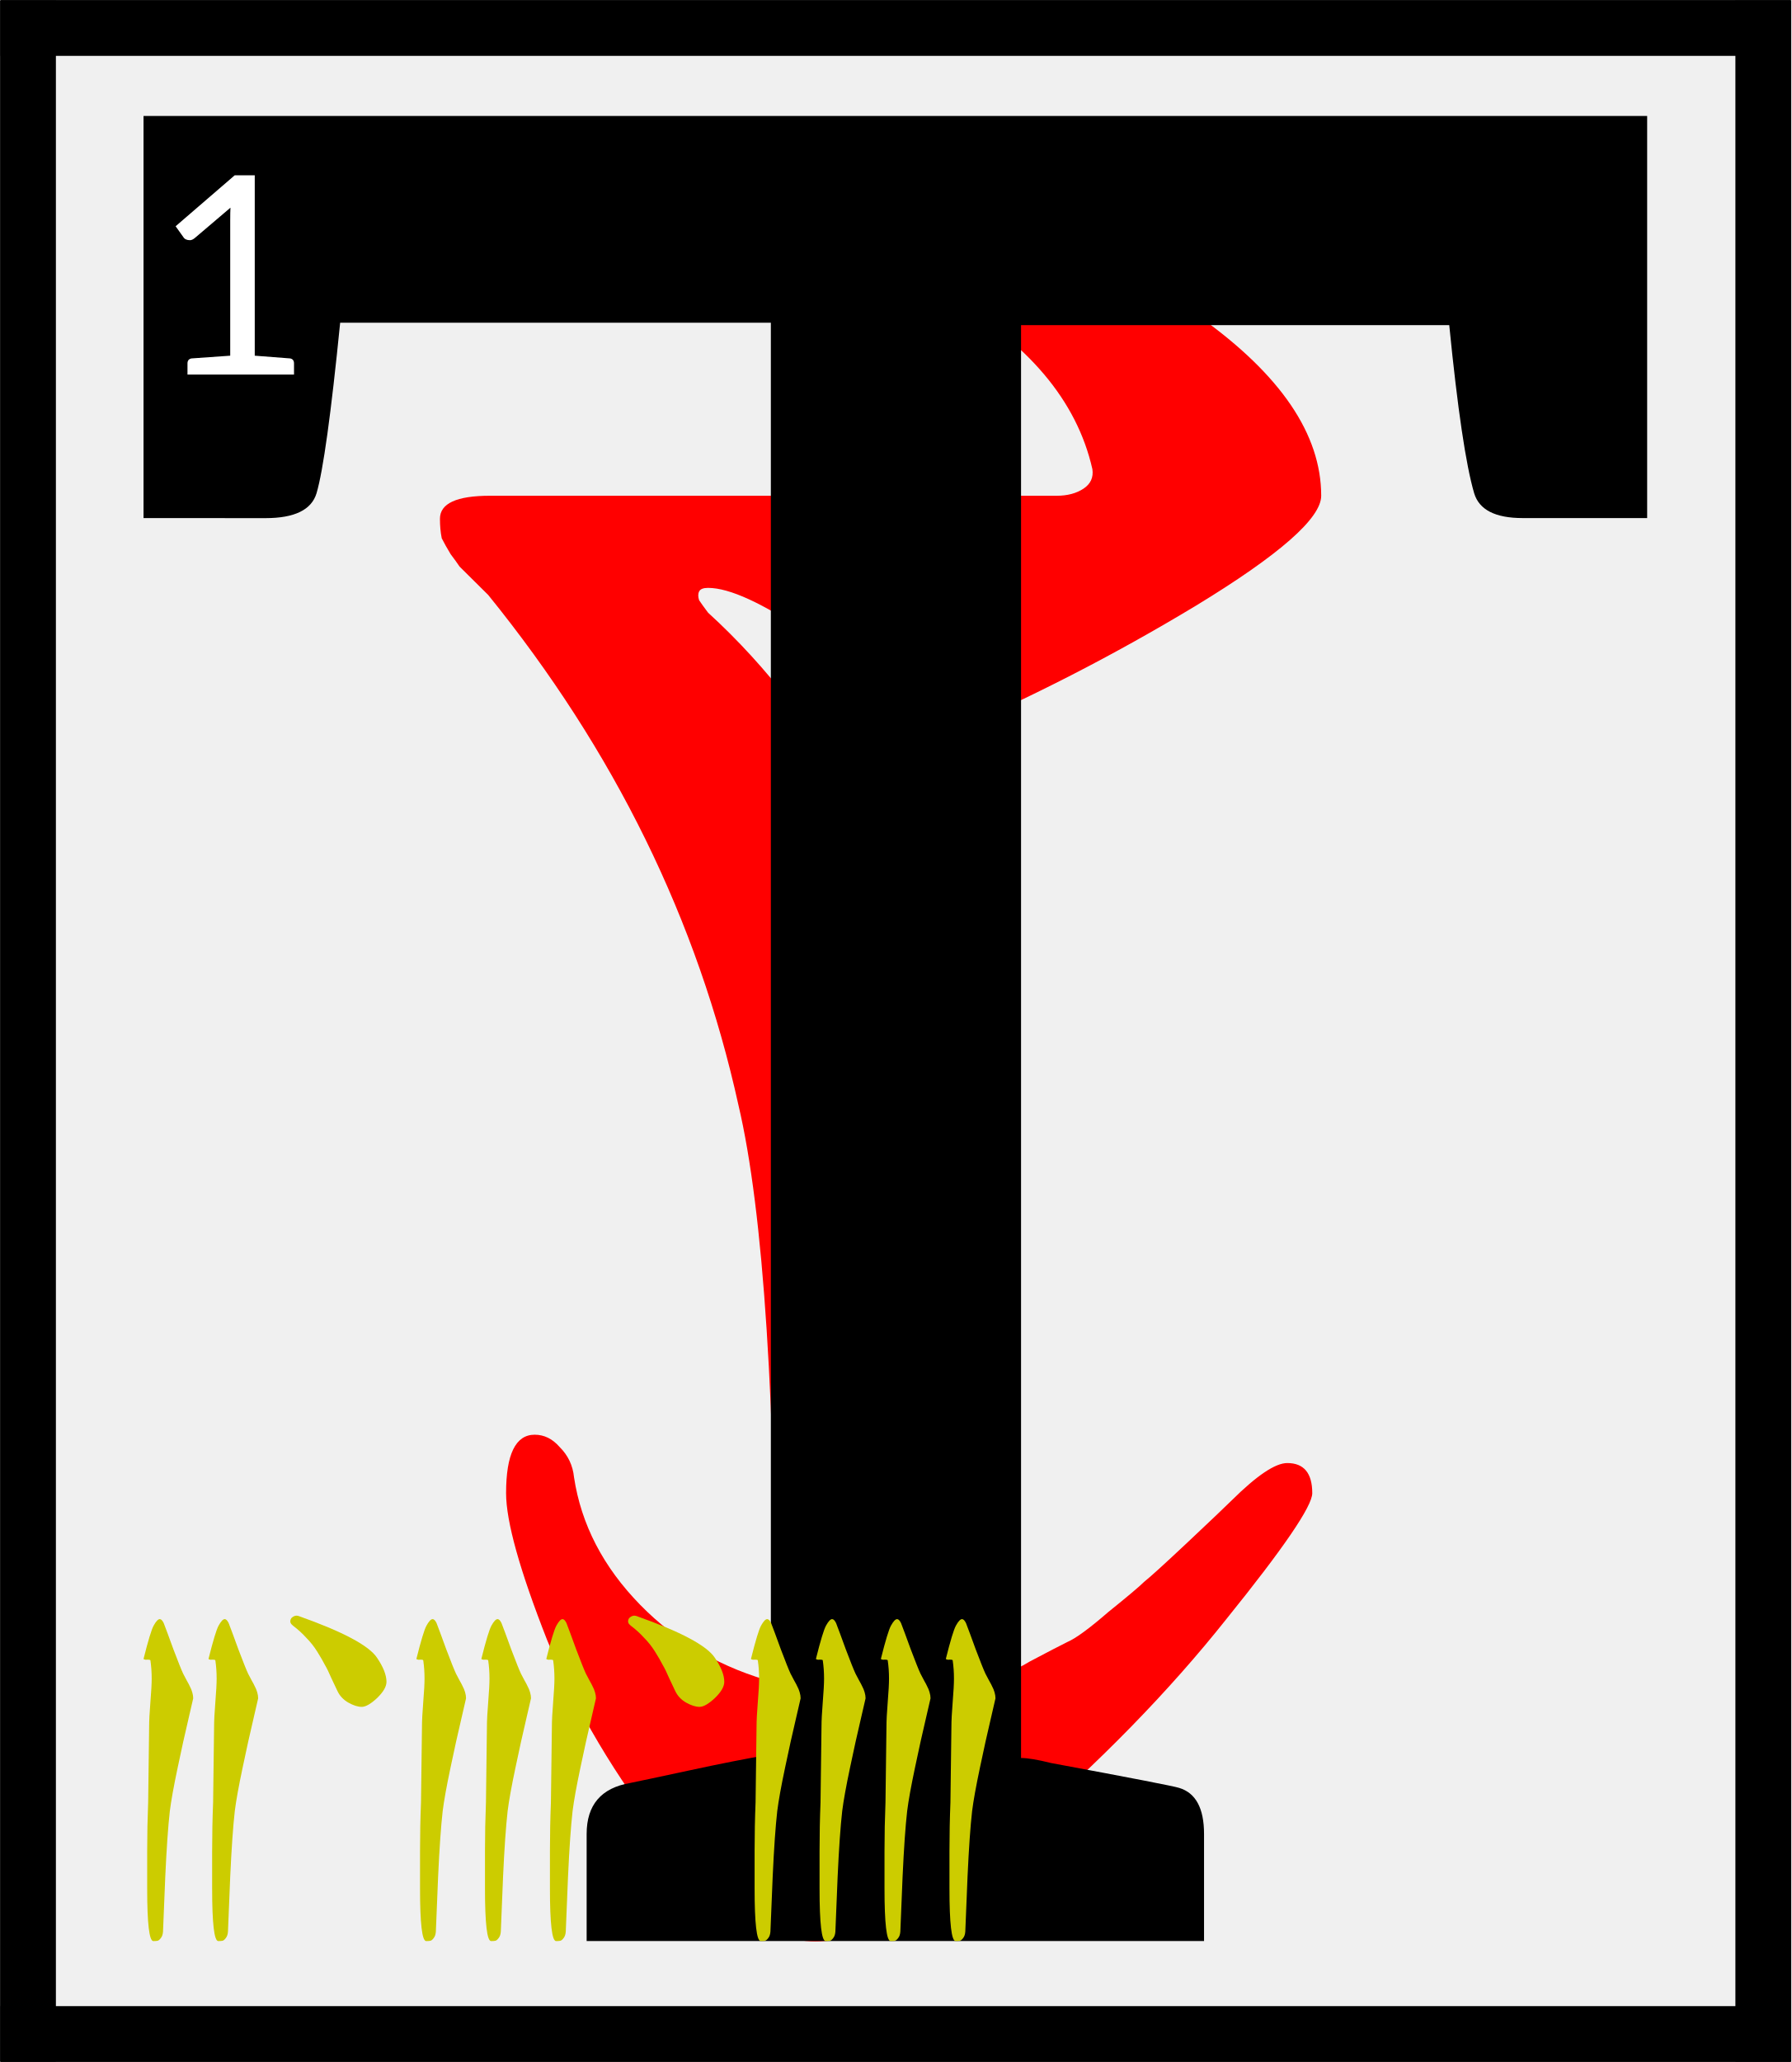
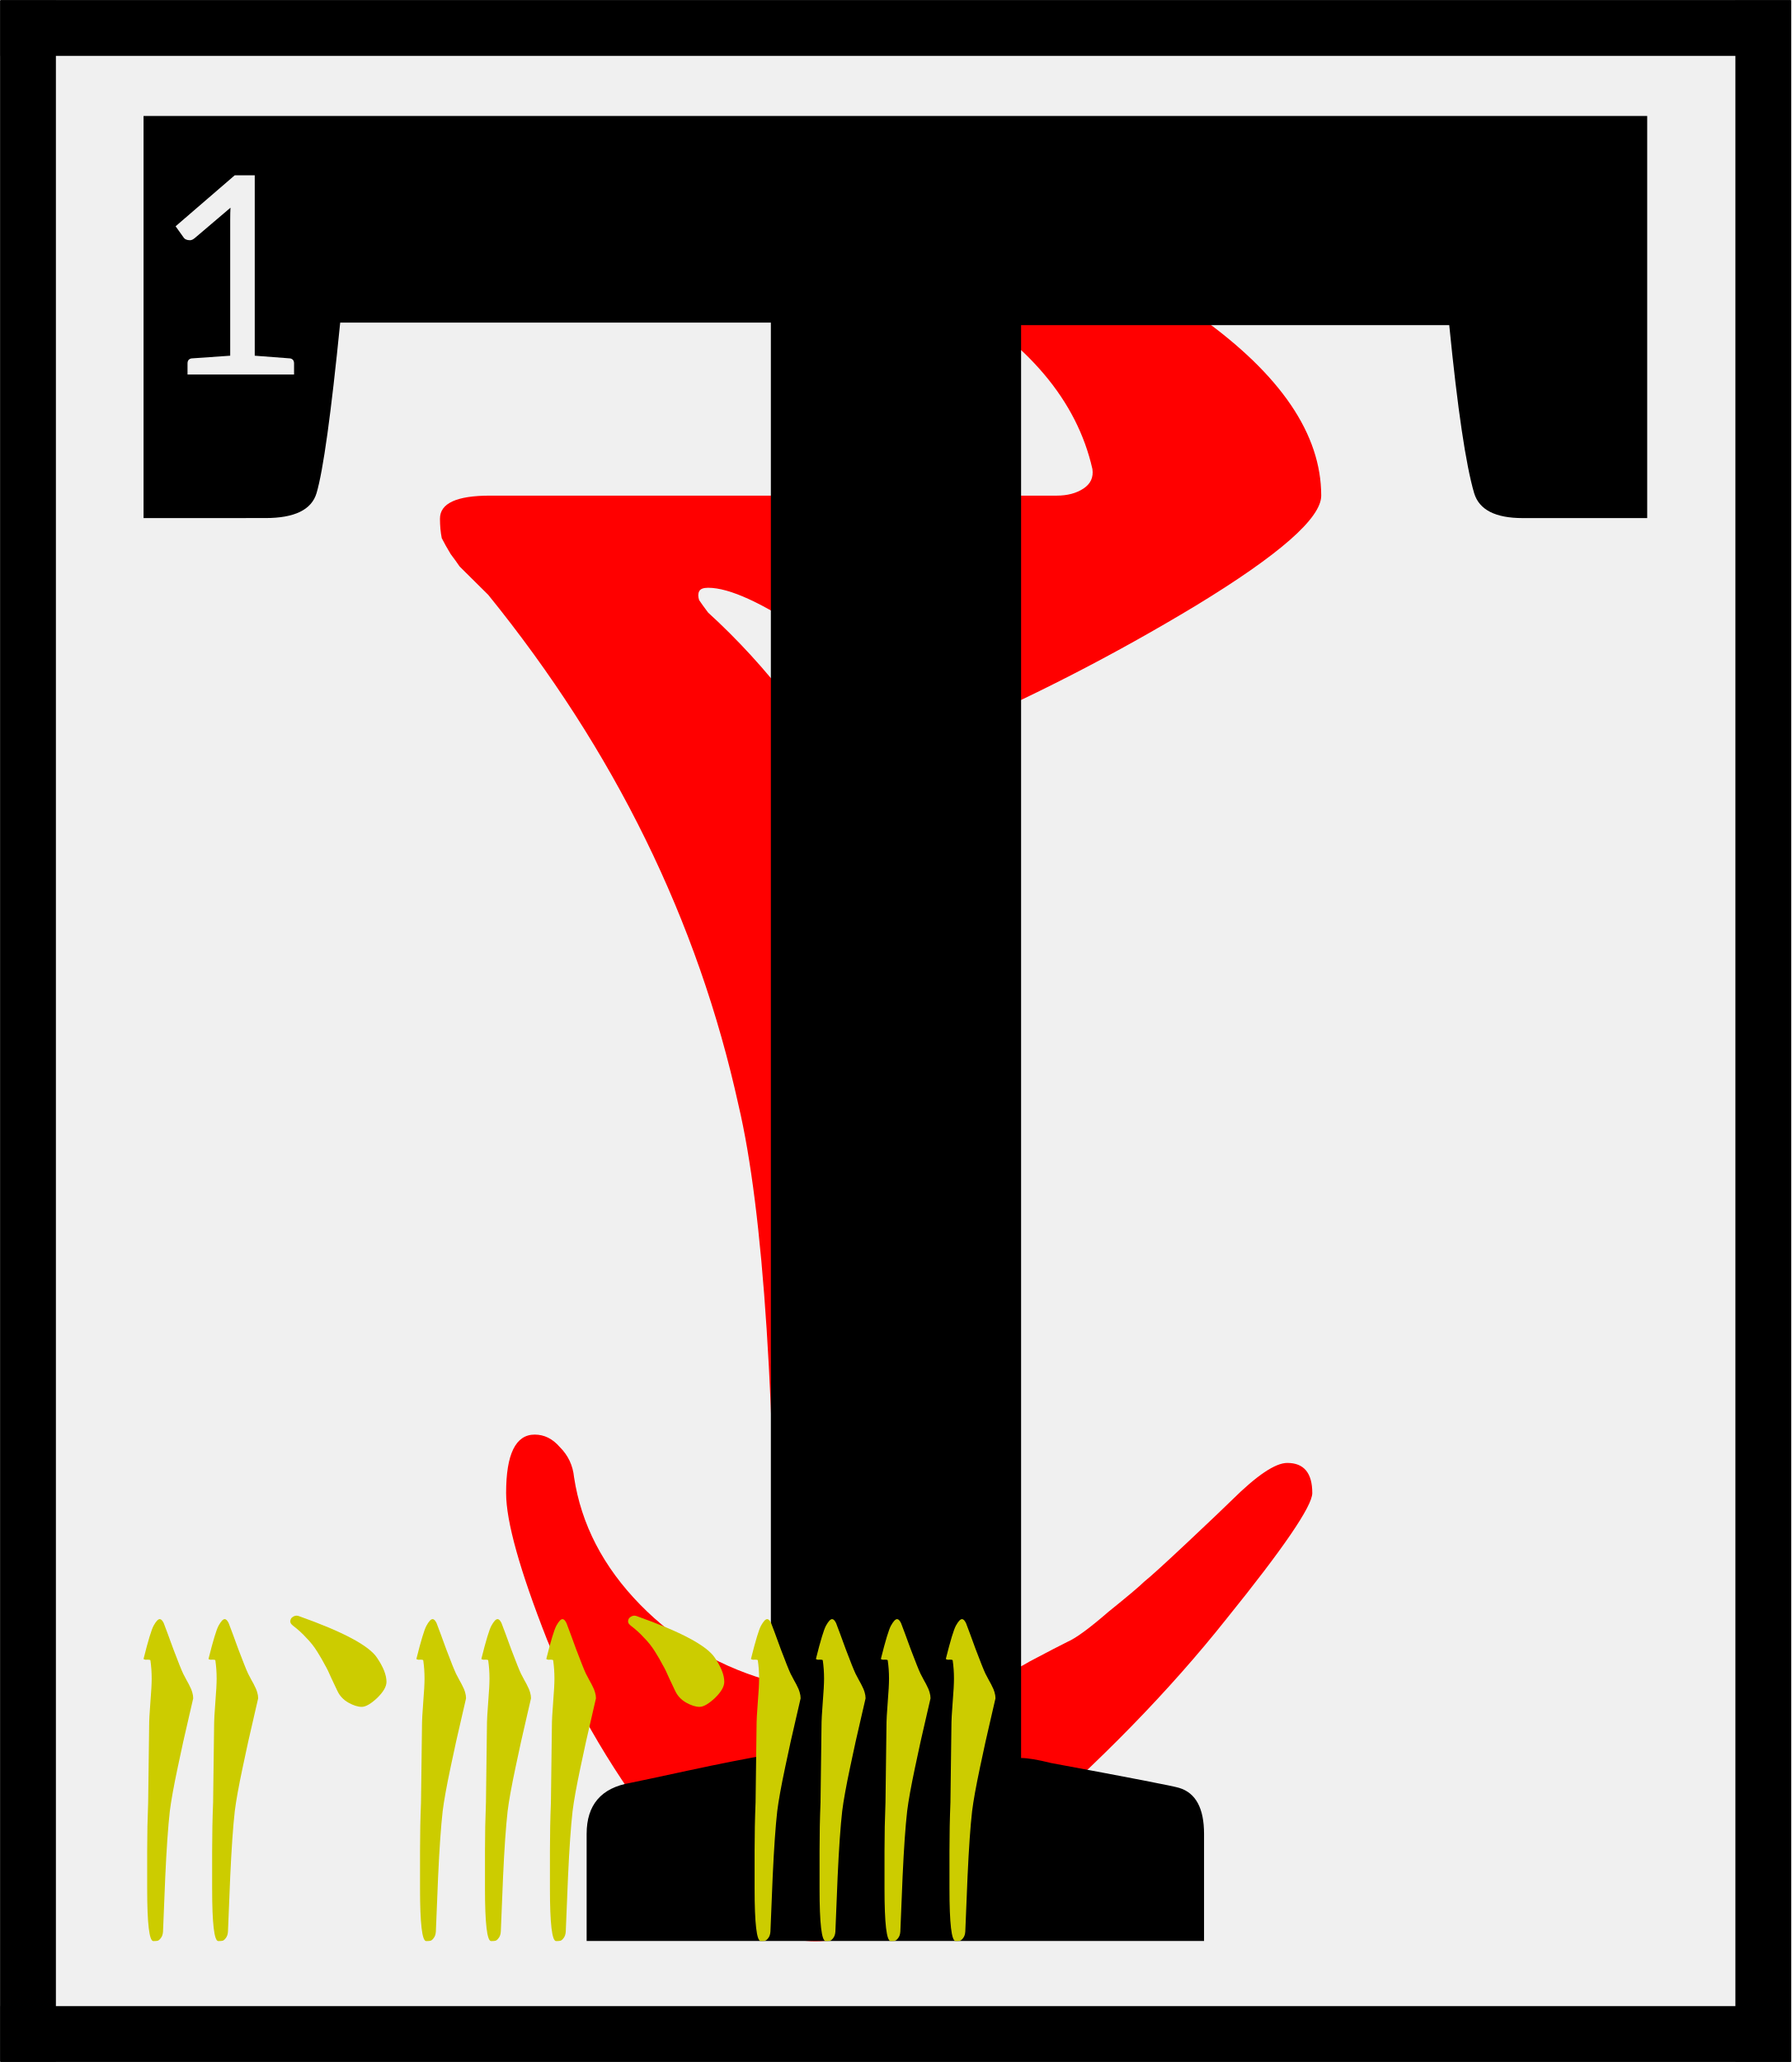
<svg xmlns="http://www.w3.org/2000/svg" width="111.21" height="128" version="1.1" viewBox="0 0 29.423 33.867">
  <defs>
    <clipPath id="clip_path_1">
      <path d="m0 0h15849v23495h-15849z" />
    </clipPath>
  </defs>
-   <g transform="translate(-16.282 -20.108)">
-     <g transform="matrix(.012916 0 0 .012799 .018656 -191.15)" clip-path="url(#clip_path_1)">
-       <g class="TextShape" aria-label="T">
-         <path d="m1882.3 17142h720.68q20.461 0 34.102-9.093 13.641-9.094 11.367-25.008-29.555-131.86-186.42-222.8-156.87-93.211-413.77-138.68-52.289-9.094-52.289-38.648 0-34.102 56.836-34.102 165.96 0 370.57 63.656 206.88 63.657 361.48 175.06 154.59 111.4 154.59 229.62 0 43.196-159.14 140.95-156.87 95.485-320.55 165.96-29.555 13.641-50.016-15.914-36.375-54.562-122.77-113.67-86.391-59.109-127.31-59.109-9.094 0-11.367 4.547-2.273 4.547 0 11.367 4.547 6.82 11.367 15.914 113.67 104.58 193.24 254.62 79.57 147.77 79.57 297.82 0 450.14-90.938 836.62h31.828q38.648 0 75.023-6.82 36.375-4.547 61.383-11.367 25.008-4.547 59.109-25.008 34.102-18.187 47.742-25.008 15.914-6.82 52.289-38.648 36.375-29.555 45.469-38.649 11.367-9.093 54.562-50.015 45.469-43.195 56.836-54.563 47.742-47.742 70.477-47.742 31.828 0 31.828 38.649 0 25.007-109.12 161.41-109.12 138.68-265.99 275.09-156.87 138.68-256.9 138.68-90.938 0-188.7-127.31-97.758-125.04-152.32-259.17-52.289-134.13-52.289-188.7 0-75.024 36.375-75.024 18.188 0 31.828 15.914 15.914 15.914 18.188 38.649 13.641 90.937 84.117 163.69t172.78 100.03q0-536.53-47.742-741.14-77.297-354.66-318.28-654.75-6.82-6.821-18.188-18.188t-18.188-18.187q-4.547-6.821-11.367-15.914-6.82-11.367-11.367-20.461-2.273-11.367-2.273-25.008 0-29.555 63.656-29.555z" fill="#f00" />
-       </g>
-     </g>
-     <g class="TextShape" stroke-width=".013" aria-label="T">
-       <path d="m18.639 28.617v-6.604h24.7v6.604h-2.045q-0.675 0-0.797-0.409-0.204-0.695-0.409-2.76h-7.034v23.534q0.164 0 0.491 0.082 1.983 0.368 2.106 0.409 0.409 0.123 0.409 0.757v1.758h-10.142v-1.758q0-0.716 0.716-0.838 0.204-0.041 0.961-0.204 0.757-0.164 1.349-0.266v-23.514h-7.075q-0.225 2.249-0.388 2.801-0.123 0.409-0.838 0.409z" />
-     </g>
-     <g fill="none" stroke="#000" stroke-linejoin="round" stroke-width=".917">
-       <path d="m16.289 20.567h29.411" />
-       <path d="m45.247 20.115v33.854" />
-       <path d="m45.699 53.516h-29.411" />
-       <path d="m16.741 53.969v-33.854" />
-     </g>
-     <g class="TextShape" stroke-width=".013" aria-label="1">
-       <path d="m19.166 23.824 0.971-0.837h0.329v2.963q0.57 0.042 0.583 0.045 0.062 0.013 0.062 0.082v0.183h-1.75v-0.183q0-0.069 0.065-0.082l0.637-0.045v-2.226q0-0.136 0.004-0.205l-0.583 0.496q-0.045 0.038-0.082 0.038-0.078 0-0.109-0.051z" fill="#fff" />
-     </g>
-     <g class="TextShape" fill="#cc0" stroke-width=".013" aria-label="2'3'4">
-       <path d="m20.037 46.765q0.048 0.123 0.16 0.432 0.117 0.309 0.16 0.4 0.021 0.043 0.059 0.112 0.037 0.064 0.053 0.101 0.021 0.037 0.037 0.091 0.016 0.053 0.016 0.101 0 0.005-0.08 0.347-0.08 0.336-0.176 0.795-0.096 0.454-0.128 0.71-0.043 0.379-0.075 1.078-0.027 0.699-0.037 0.902-0.005 0.069-0.037 0.107-0.027 0.037-0.053 0.043-0.027 0.005-0.069 0.005-0.101 0-0.101-0.864v-0.614q0-0.406 0.016-0.8 0.005-0.539 0.016-1.243 0-0.149 0.021-0.406t0.021-0.384q0-0.155-0.021-0.299 0-0.016-0.08-0.011-0.032-0.005-0.032-0.016 0.112-0.448 0.165-0.544 0.059-0.107 0.101-0.107 0.032 0 0.064 0.064zm-1.067 0q0.048 0.123 0.16 0.432 0.117 0.309 0.16 0.4 0.021 0.043 0.059 0.112 0.037 0.064 0.053 0.101 0.021 0.037 0.037 0.091 0.016 0.053 0.016 0.101 0 0.005-0.08 0.347-0.08 0.336-0.176 0.795-0.096 0.454-0.128 0.71-0.043 0.379-0.075 1.078-0.027 0.699-0.037 0.902-0.005 0.069-0.037 0.107-0.027 0.037-0.053 0.043-0.027 0.005-0.069 0.005-0.101 0-0.101-0.864v-0.614q0-0.406 0.016-0.8 0.005-0.539 0.016-1.243 0-0.149 0.021-0.406t0.021-0.384q0-0.155-0.021-0.299 0-0.016-0.08-0.011-0.032-0.005-0.032-0.016 0.112-0.448 0.165-0.544 0.059-0.107 0.101-0.107 0.032 0 0.064 0.064z" />
-       <path d="m21.088 46.802q-0.064-0.048-0.021-0.117 0.059-0.059 0.128-0.032 1.083 0.384 1.28 0.683 0.155 0.229 0.155 0.395 0 0.117-0.155 0.267-0.155 0.144-0.251 0.144t-0.219-0.069-0.181-0.192q-0.027-0.053-0.096-0.203-0.064-0.149-0.112-0.229-0.043-0.085-0.123-0.213-0.08-0.128-0.181-0.229-0.096-0.107-0.224-0.203z" />
-       <path d="m25.586 46.765q0.048 0.123 0.16 0.432 0.117 0.309 0.16 0.4 0.021 0.043 0.059 0.112 0.037 0.064 0.053 0.101 0.021 0.037 0.037 0.091 0.016 0.053 0.016 0.101 0 0.005-0.08 0.347-0.08 0.336-0.176 0.795-0.096 0.454-0.128 0.71-0.043 0.379-0.075 1.078-0.027 0.699-0.037 0.902-0.005 0.069-0.037 0.107-0.027 0.037-0.053 0.043-0.027 0.005-0.069 0.005-0.101 0-0.101-0.864v-0.614q0-0.406 0.016-0.8 0.005-0.539 0.016-1.243 0-0.149 0.021-0.406t0.021-0.384q0-0.155-0.021-0.299 0-0.016-0.08-0.011-0.032-0.005-0.032-0.016 0.112-0.448 0.165-0.544 0.059-0.107 0.101-0.107 0.032 0 0.064 0.064zm-1.067 0q0.048 0.123 0.16 0.432 0.117 0.309 0.16 0.4 0.021 0.043 0.059 0.112 0.037 0.064 0.053 0.101 0.021 0.037 0.037 0.091 0.016 0.053 0.016 0.101 0 0.005-0.08 0.347-0.08 0.336-0.176 0.795-0.096 0.454-0.128 0.71-0.043 0.379-0.075 1.078-0.027 0.699-0.037 0.902-0.005 0.069-0.037 0.107-0.027 0.037-0.053 0.043-0.027 0.005-0.069 0.005-0.101 0-0.101-0.864v-0.614q0-0.406 0.016-0.8 0.005-0.539 0.016-1.243 0-0.149 0.021-0.406t0.021-0.384q0-0.155-0.021-0.299 0-0.016-0.08-0.011-0.032-0.005-0.032-0.016 0.112-0.448 0.165-0.544 0.059-0.107 0.101-0.107 0.032 0 0.064 0.064zm-1.067 0q0.048 0.123 0.16 0.432 0.117 0.309 0.16 0.4 0.021 0.043 0.059 0.112 0.037 0.064 0.053 0.101 0.021 0.037 0.037 0.091 0.016 0.053 0.016 0.101 0 0.005-0.08 0.347-0.08 0.336-0.176 0.795-0.096 0.454-0.128 0.71-0.043 0.379-0.075 1.078-0.027 0.699-0.037 0.902-0.005 0.069-0.037 0.107-0.027 0.037-0.053 0.043-0.027 0.005-0.069 0.005-0.101 0-0.101-0.864v-0.614q0-0.406 0.016-0.8 0.005-0.539 0.016-1.243 0-0.149 0.021-0.406t0.021-0.384q0-0.155-0.021-0.299 0-0.016-0.08-0.011-0.032-0.005-0.032-0.016 0.112-0.448 0.165-0.544 0.059-0.107 0.101-0.107 0.032 0 0.064 0.064z" />
-       <path d="m26.637 46.802q-0.064-0.048-0.021-0.117 0.059-0.059 0.128-0.032 1.083 0.384 1.28 0.683 0.155 0.229 0.155 0.395 0 0.117-0.155 0.267-0.155 0.144-0.251 0.144t-0.219-0.069-0.181-0.192q-0.027-0.053-0.096-0.203-0.064-0.149-0.112-0.229-0.043-0.085-0.123-0.213-0.08-0.128-0.181-0.229-0.096-0.107-0.224-0.203z" />
-       <path d="m32.149 46.765q0.048 0.123 0.16 0.432 0.117 0.309 0.16 0.4 0.021 0.043 0.059 0.112 0.037 0.064 0.053 0.101 0.021 0.037 0.037 0.091 0.016 0.053 0.016 0.101 0 0.005-0.08 0.347-0.08 0.336-0.176 0.795-0.096 0.454-0.128 0.71-0.043 0.379-0.075 1.078-0.027 0.699-0.037 0.902-0.005 0.069-0.037 0.107-0.027 0.037-0.053 0.043-0.027 0.005-0.069 0.005-0.101 0-0.101-0.864v-0.614q0-0.406 0.016-0.8 0.005-0.539 0.016-1.243 0-0.149 0.021-0.406t0.021-0.384q0-0.155-0.021-0.299 0-0.016-0.08-0.011-0.032-0.005-0.032-0.016 0.112-0.448 0.165-0.544 0.059-0.107 0.101-0.107 0.032 0 0.064 0.064zm-1.067 0q0.048 0.123 0.16 0.432 0.117 0.309 0.16 0.4 0.021 0.043 0.059 0.112 0.037 0.064 0.053 0.101 0.021 0.037 0.037 0.091 0.016 0.053 0.016 0.101 0 0.005-0.08 0.347-0.08 0.336-0.176 0.795-0.096 0.454-0.128 0.71-0.043 0.379-0.075 1.078-0.027 0.699-0.037 0.902-0.005 0.069-0.037 0.107-0.027 0.037-0.053 0.043-0.027 0.005-0.069 0.005-0.101 0-0.101-0.864v-0.614q0-0.406 0.016-0.8 0.005-0.539 0.016-1.243 0-0.149 0.021-0.406t0.021-0.384q0-0.155-0.021-0.299 0-0.016-0.08-0.011-0.032-0.005-0.032-0.016 0.112-0.448 0.165-0.544 0.059-0.107 0.101-0.107 0.032 0 0.064 0.064zm-1.067 0q0.048 0.123 0.16 0.432 0.117 0.309 0.16 0.4 0.021 0.043 0.059 0.112 0.037 0.064 0.053 0.101 0.021 0.037 0.037 0.091 0.016 0.053 0.016 0.101 0 0.005-0.08 0.347-0.08 0.336-0.176 0.795-0.096 0.454-0.128 0.71-0.043 0.379-0.075 1.078-0.027 0.699-0.037 0.902-0.005 0.069-0.037 0.107-0.027 0.037-0.053 0.043-0.027 0.005-0.069 0.005-0.101 0-0.101-0.864v-0.614q0-0.406 0.016-0.8 0.005-0.539 0.016-1.243 0-0.149 0.021-0.406t0.021-0.384q0-0.155-0.021-0.299 0-0.016-0.08-0.011-0.032-0.005-0.032-0.016 0.112-0.448 0.165-0.544 0.059-0.107 0.101-0.107 0.032 0 0.064 0.064zm-1.067 0q0.048 0.123 0.16 0.432 0.117 0.309 0.16 0.4 0.021 0.043 0.059 0.112 0.037 0.064 0.053 0.101 0.021 0.037 0.037 0.091 0.016 0.053 0.016 0.101 0 0.005-0.08 0.347-0.08 0.336-0.176 0.795-0.096 0.454-0.128 0.71-0.043 0.379-0.075 1.078-0.027 0.699-0.037 0.902-0.005 0.069-0.037 0.107-0.027 0.037-0.053 0.043-0.027 0.005-0.069 0.005-0.101 0-0.101-0.864v-0.614q0-0.406 0.016-0.8 0.005-0.539 0.016-1.243 0-0.149 0.021-0.406t0.021-0.384q0-0.155-0.021-0.299 0-0.016-0.08-0.011-0.032-0.005-0.032-0.016 0.112-0.448 0.165-0.544 0.059-0.107 0.101-0.107 0.032 0 0.064 0.064z" />
+   <g transform="matrix(.012916 0 0 .012799 -16.263 -211.26)" clip-path="url(#clip_path_1)">
+     <g class="TextShape" aria-label="T">
+       <path d="m1882.3 17142h720.68q20.461 0 34.102-9.093 13.641-9.094 11.367-25.008-29.555-131.86-186.42-222.8-156.87-93.211-413.77-138.68-52.289-9.094-52.289-38.648 0-34.102 56.836-34.102 165.96 0 370.57 63.656 206.88 63.657 361.48 175.06 154.59 111.4 154.59 229.62 0 43.196-159.14 140.95-156.87 95.485-320.55 165.96-29.555 13.641-50.016-15.914-36.375-54.562-122.77-113.67-86.391-59.109-127.31-59.109-9.094 0-11.367 4.547-2.273 4.547 0 11.367 4.547 6.82 11.367 15.914 113.67 104.58 193.24 254.62 79.57 147.77 79.57 297.82 0 450.14-90.938 836.62h31.828q38.648 0 75.023-6.82 36.375-4.547 61.383-11.367 25.008-4.547 59.109-25.008 34.102-18.187 47.742-25.008 15.914-6.82 52.289-38.648 36.375-29.555 45.469-38.649 11.367-9.093 54.562-50.015 45.469-43.195 56.836-54.563 47.742-47.742 70.477-47.742 31.828 0 31.828 38.649 0 25.007-109.12 161.41-109.12 138.68-265.99 275.09-156.87 138.68-256.9 138.68-90.938 0-188.7-127.31-97.758-125.04-152.32-259.17-52.289-134.13-52.289-188.7 0-75.024 36.375-75.024 18.188 0 31.828 15.914 15.914 15.914 18.188 38.649 13.641 90.937 84.117 163.69t172.78 100.03q0-536.53-47.742-741.14-77.297-354.66-318.28-654.75-6.82-6.821-18.188-18.188t-18.188-18.187q-4.547-6.821-11.367-15.914-6.82-11.367-11.367-20.461-2.273-11.367-2.273-25.008 0-29.555 63.656-29.555z" fill="#f00" />
    </g>
  </g>
+   <path transform="matrix(.26459 0 0 .26459 -.00080093 0)" d="m8.912 7.199v24.961l7.572-0.002c1.803 0 2.859-0.515 3.168-1.545 0.412-1.391 0.902-4.921 1.469-10.588h26.738v88.871c-1.494 0.258-3.195 0.592-5.102 1.004-1.906 0.412-3.116 0.67-3.631 0.773-1.803 0.309-2.705 1.365-2.705 3.168v6.646h38.332v-6.646c0-1.597-0.517-2.55-1.547-2.859-0.309-0.103-2.962-0.618-7.959-1.545-0.824-0.206-1.441-0.309-1.853-0.309v-88.947h26.582c0.515 5.203 1.032 8.68 1.547 10.432 0.309 1.03 1.314 1.547 3.014 1.547h7.729v-24.961h-93.354zm5.66 3.682h1.244v11.199c1.436 0.107 2.171 0.162 2.205 0.168 0.157 0.034 0.236 0.139 0.236 0.312v0.689h-6.615v-0.689c0-0.174 0.081-0.279 0.244-0.312l2.406-0.168v-8.414c0-0.342 0.006-0.6 0.018-0.773l-2.205 1.875c-0.112 0.095-0.215 0.145-0.311 0.145-0.196 0-0.334-0.066-0.412-0.195l-0.48-0.672 3.67-3.164z" stroke-width=".049" />
+   <g transform="translate(-16.282,-20.108)" fill="none" stroke="#000" stroke-linejoin="round" stroke-width=".917">
+     <path d="m16.289 20.567h29.411" />
+     <path d="m45.247 20.115v33.854" />
+     <path d="m45.699 53.516h-29.411" />
+     <path d="m16.741 53.969v-33.854" />
+   </g>
+   <g class="TextShape" transform="translate(-16.282,-20.108)" fill="#cc0" stroke-width=".013" aria-label="2'3'4">
+     <path d="m20.037 46.765q0.048 0.123 0.16 0.432 0.117 0.309 0.16 0.4 0.021 0.043 0.059 0.112 0.037 0.064 0.053 0.101 0.021 0.037 0.037 0.091 0.016 0.053 0.016 0.101 0 0.005-0.08 0.347-0.08 0.336-0.176 0.795-0.096 0.454-0.128 0.71-0.043 0.379-0.075 1.078-0.027 0.699-0.037 0.902-0.005 0.069-0.037 0.107-0.027 0.037-0.053 0.043-0.027 0.005-0.069 0.005-0.101 0-0.101-0.864v-0.614q0-0.406 0.016-0.8 0.005-0.539 0.016-1.243 0-0.149 0.021-0.406t0.021-0.384q0-0.155-0.021-0.299 0-0.016-0.08-0.011-0.032-0.005-0.032-0.016 0.112-0.448 0.165-0.544 0.059-0.107 0.101-0.107 0.032 0 0.064 0.064zm-1.067 0q0.048 0.123 0.16 0.432 0.117 0.309 0.16 0.4 0.021 0.043 0.059 0.112 0.037 0.064 0.053 0.101 0.021 0.037 0.037 0.091 0.016 0.053 0.016 0.101 0 0.005-0.08 0.347-0.08 0.336-0.176 0.795-0.096 0.454-0.128 0.71-0.043 0.379-0.075 1.078-0.027 0.699-0.037 0.902-0.005 0.069-0.037 0.107-0.027 0.037-0.053 0.043-0.027 0.005-0.069 0.005-0.101 0-0.101-0.864v-0.614q0-0.406 0.016-0.8 0.005-0.539 0.016-1.243 0-0.149 0.021-0.406t0.021-0.384q0-0.155-0.021-0.299 0-0.016-0.08-0.011-0.032-0.005-0.032-0.016 0.112-0.448 0.165-0.544 0.059-0.107 0.101-0.107 0.032 0 0.064 0.064z" />
+     <path d="m21.088 46.802q-0.064-0.048-0.021-0.117 0.059-0.059 0.128-0.032 1.083 0.384 1.28 0.683 0.155 0.229 0.155 0.395 0 0.117-0.155 0.267-0.155 0.144-0.251 0.144t-0.219-0.069-0.181-0.192q-0.027-0.053-0.096-0.203-0.064-0.149-0.112-0.229-0.043-0.085-0.123-0.213-0.08-0.128-0.181-0.229-0.096-0.107-0.224-0.203z" />
+     <path d="m25.586 46.765q0.048 0.123 0.16 0.432 0.117 0.309 0.16 0.4 0.021 0.043 0.059 0.112 0.037 0.064 0.053 0.101 0.021 0.037 0.037 0.091 0.016 0.053 0.016 0.101 0 0.005-0.08 0.347-0.08 0.336-0.176 0.795-0.096 0.454-0.128 0.71-0.043 0.379-0.075 1.078-0.027 0.699-0.037 0.902-0.005 0.069-0.037 0.107-0.027 0.037-0.053 0.043-0.027 0.005-0.069 0.005-0.101 0-0.101-0.864v-0.614q0-0.406 0.016-0.8 0.005-0.539 0.016-1.243 0-0.149 0.021-0.406t0.021-0.384q0-0.155-0.021-0.299 0-0.016-0.08-0.011-0.032-0.005-0.032-0.016 0.112-0.448 0.165-0.544 0.059-0.107 0.101-0.107 0.032 0 0.064 0.064zm-1.067 0q0.048 0.123 0.16 0.432 0.117 0.309 0.16 0.4 0.021 0.043 0.059 0.112 0.037 0.064 0.053 0.101 0.021 0.037 0.037 0.091 0.016 0.053 0.016 0.101 0 0.005-0.08 0.347-0.08 0.336-0.176 0.795-0.096 0.454-0.128 0.71-0.043 0.379-0.075 1.078-0.027 0.699-0.037 0.902-0.005 0.069-0.037 0.107-0.027 0.037-0.053 0.043-0.027 0.005-0.069 0.005-0.101 0-0.101-0.864v-0.614q0-0.406 0.016-0.8 0.005-0.539 0.016-1.243 0-0.149 0.021-0.406t0.021-0.384q0-0.155-0.021-0.299 0-0.016-0.08-0.011-0.032-0.005-0.032-0.016 0.112-0.448 0.165-0.544 0.059-0.107 0.101-0.107 0.032 0 0.064 0.064zm-1.067 0q0.048 0.123 0.16 0.432 0.117 0.309 0.16 0.4 0.021 0.043 0.059 0.112 0.037 0.064 0.053 0.101 0.021 0.037 0.037 0.091 0.016 0.053 0.016 0.101 0 0.005-0.08 0.347-0.08 0.336-0.176 0.795-0.096 0.454-0.128 0.71-0.043 0.379-0.075 1.078-0.027 0.699-0.037 0.902-0.005 0.069-0.037 0.107-0.027 0.037-0.053 0.043-0.027 0.005-0.069 0.005-0.101 0-0.101-0.864v-0.614q0-0.406 0.016-0.8 0.005-0.539 0.016-1.243 0-0.149 0.021-0.406t0.021-0.384q0-0.155-0.021-0.299 0-0.016-0.08-0.011-0.032-0.005-0.032-0.016 0.112-0.448 0.165-0.544 0.059-0.107 0.101-0.107 0.032 0 0.064 0.064z" />
+     <path d="m26.637 46.802q-0.064-0.048-0.021-0.117 0.059-0.059 0.128-0.032 1.083 0.384 1.28 0.683 0.155 0.229 0.155 0.395 0 0.117-0.155 0.267-0.155 0.144-0.251 0.144t-0.219-0.069-0.181-0.192q-0.027-0.053-0.096-0.203-0.064-0.149-0.112-0.229-0.043-0.085-0.123-0.213-0.08-0.128-0.181-0.229-0.096-0.107-0.224-0.203z" />
+     <path d="m32.149 46.765q0.048 0.123 0.16 0.432 0.117 0.309 0.16 0.4 0.021 0.043 0.059 0.112 0.037 0.064 0.053 0.101 0.021 0.037 0.037 0.091 0.016 0.053 0.016 0.101 0 0.005-0.08 0.347-0.08 0.336-0.176 0.795-0.096 0.454-0.128 0.71-0.043 0.379-0.075 1.078-0.027 0.699-0.037 0.902-0.005 0.069-0.037 0.107-0.027 0.037-0.053 0.043-0.027 0.005-0.069 0.005-0.101 0-0.101-0.864v-0.614q0-0.406 0.016-0.8 0.005-0.539 0.016-1.243 0-0.149 0.021-0.406t0.021-0.384q0-0.155-0.021-0.299 0-0.016-0.08-0.011-0.032-0.005-0.032-0.016 0.112-0.448 0.165-0.544 0.059-0.107 0.101-0.107 0.032 0 0.064 0.064zm-1.067 0q0.048 0.123 0.16 0.432 0.117 0.309 0.16 0.4 0.021 0.043 0.059 0.112 0.037 0.064 0.053 0.101 0.021 0.037 0.037 0.091 0.016 0.053 0.016 0.101 0 0.005-0.08 0.347-0.08 0.336-0.176 0.795-0.096 0.454-0.128 0.71-0.043 0.379-0.075 1.078-0.027 0.699-0.037 0.902-0.005 0.069-0.037 0.107-0.027 0.037-0.053 0.043-0.027 0.005-0.069 0.005-0.101 0-0.101-0.864v-0.614q0-0.406 0.016-0.8 0.005-0.539 0.016-1.243 0-0.149 0.021-0.406t0.021-0.384q0-0.155-0.021-0.299 0-0.016-0.08-0.011-0.032-0.005-0.032-0.016 0.112-0.448 0.165-0.544 0.059-0.107 0.101-0.107 0.032 0 0.064 0.064zm-1.067 0q0.048 0.123 0.16 0.432 0.117 0.309 0.16 0.4 0.021 0.043 0.059 0.112 0.037 0.064 0.053 0.101 0.021 0.037 0.037 0.091 0.016 0.053 0.016 0.101 0 0.005-0.08 0.347-0.08 0.336-0.176 0.795-0.096 0.454-0.128 0.71-0.043 0.379-0.075 1.078-0.027 0.699-0.037 0.902-0.005 0.069-0.037 0.107-0.027 0.037-0.053 0.043-0.027 0.005-0.069 0.005-0.101 0-0.101-0.864v-0.614q0-0.406 0.016-0.8 0.005-0.539 0.016-1.243 0-0.149 0.021-0.406t0.021-0.384q0-0.155-0.021-0.299 0-0.016-0.08-0.011-0.032-0.005-0.032-0.016 0.112-0.448 0.165-0.544 0.059-0.107 0.101-0.107 0.032 0 0.064 0.064zm-1.067 0q0.048 0.123 0.16 0.432 0.117 0.309 0.16 0.4 0.021 0.043 0.059 0.112 0.037 0.064 0.053 0.101 0.021 0.037 0.037 0.091 0.016 0.053 0.016 0.101 0 0.005-0.08 0.347-0.08 0.336-0.176 0.795-0.096 0.454-0.128 0.71-0.043 0.379-0.075 1.078-0.027 0.699-0.037 0.902-0.005 0.069-0.037 0.107-0.027 0.037-0.053 0.043-0.027 0.005-0.069 0.005-0.101 0-0.101-0.864v-0.614q0-0.406 0.016-0.8 0.005-0.539 0.016-1.243 0-0.149 0.021-0.406t0.021-0.384q0-0.155-0.021-0.299 0-0.016-0.08-0.011-0.032-0.005-0.032-0.016 0.112-0.448 0.165-0.544 0.059-0.107 0.101-0.107 0.032 0 0.064 0.064z" />
+   </g>
</svg>
